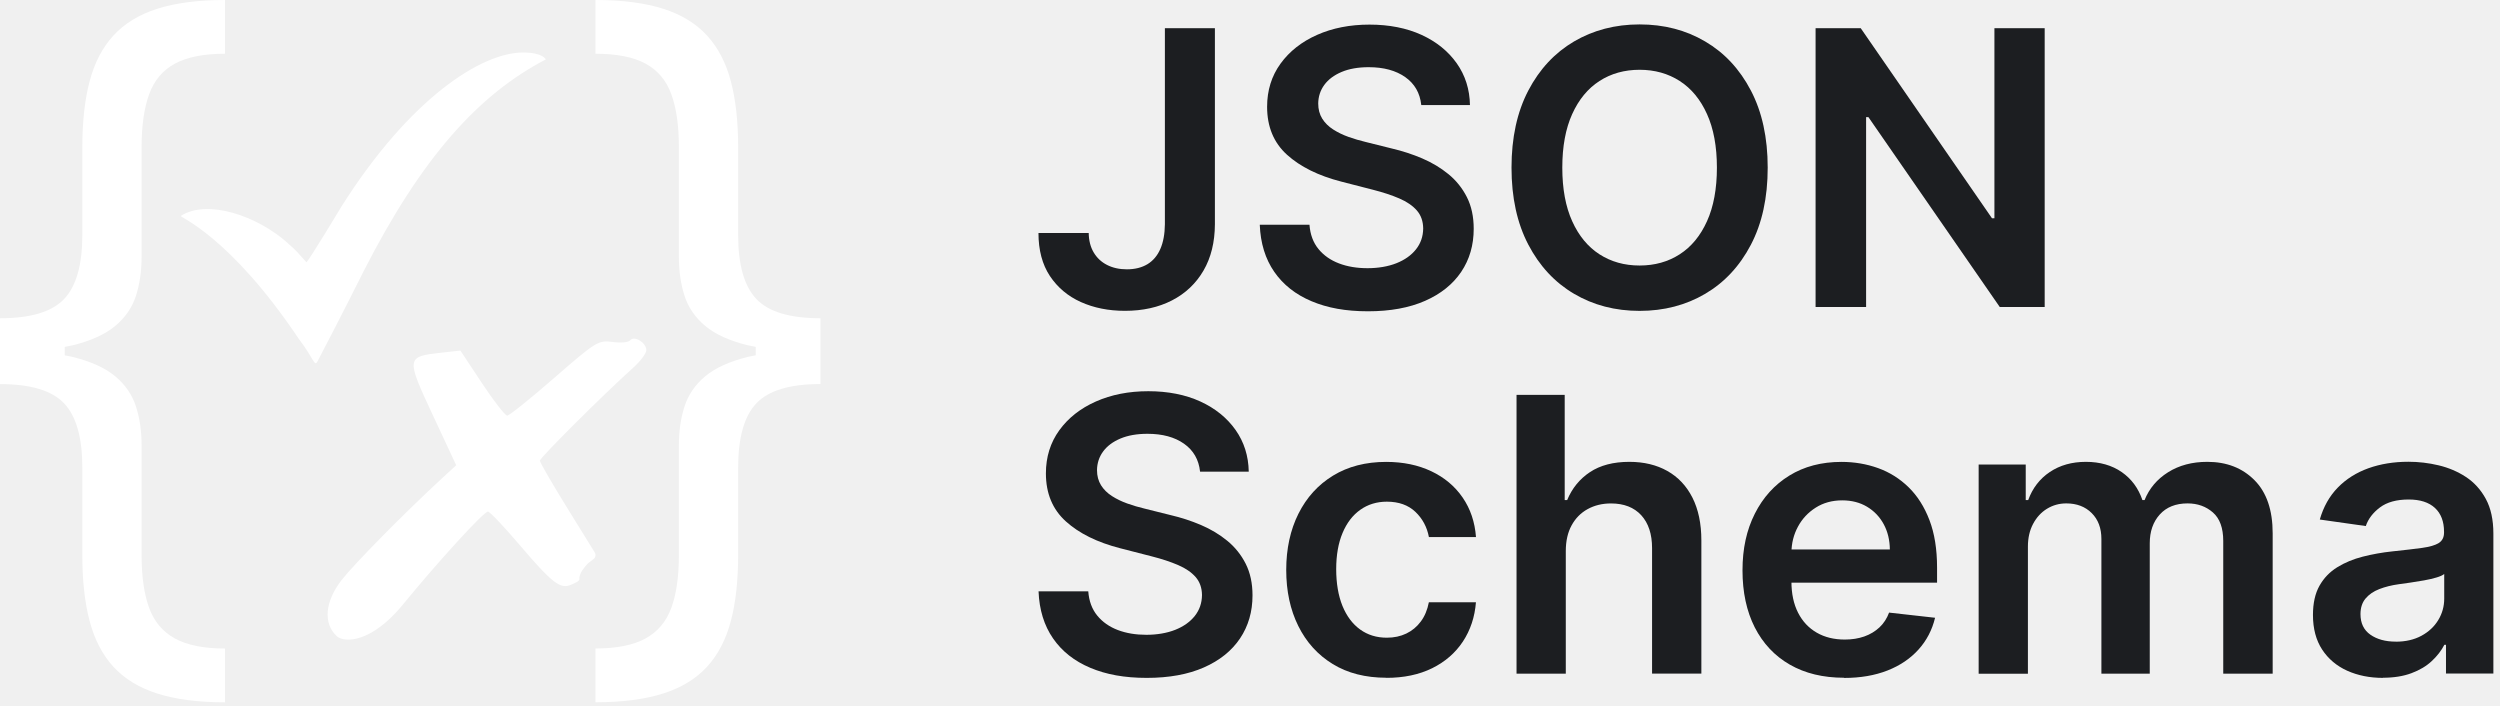
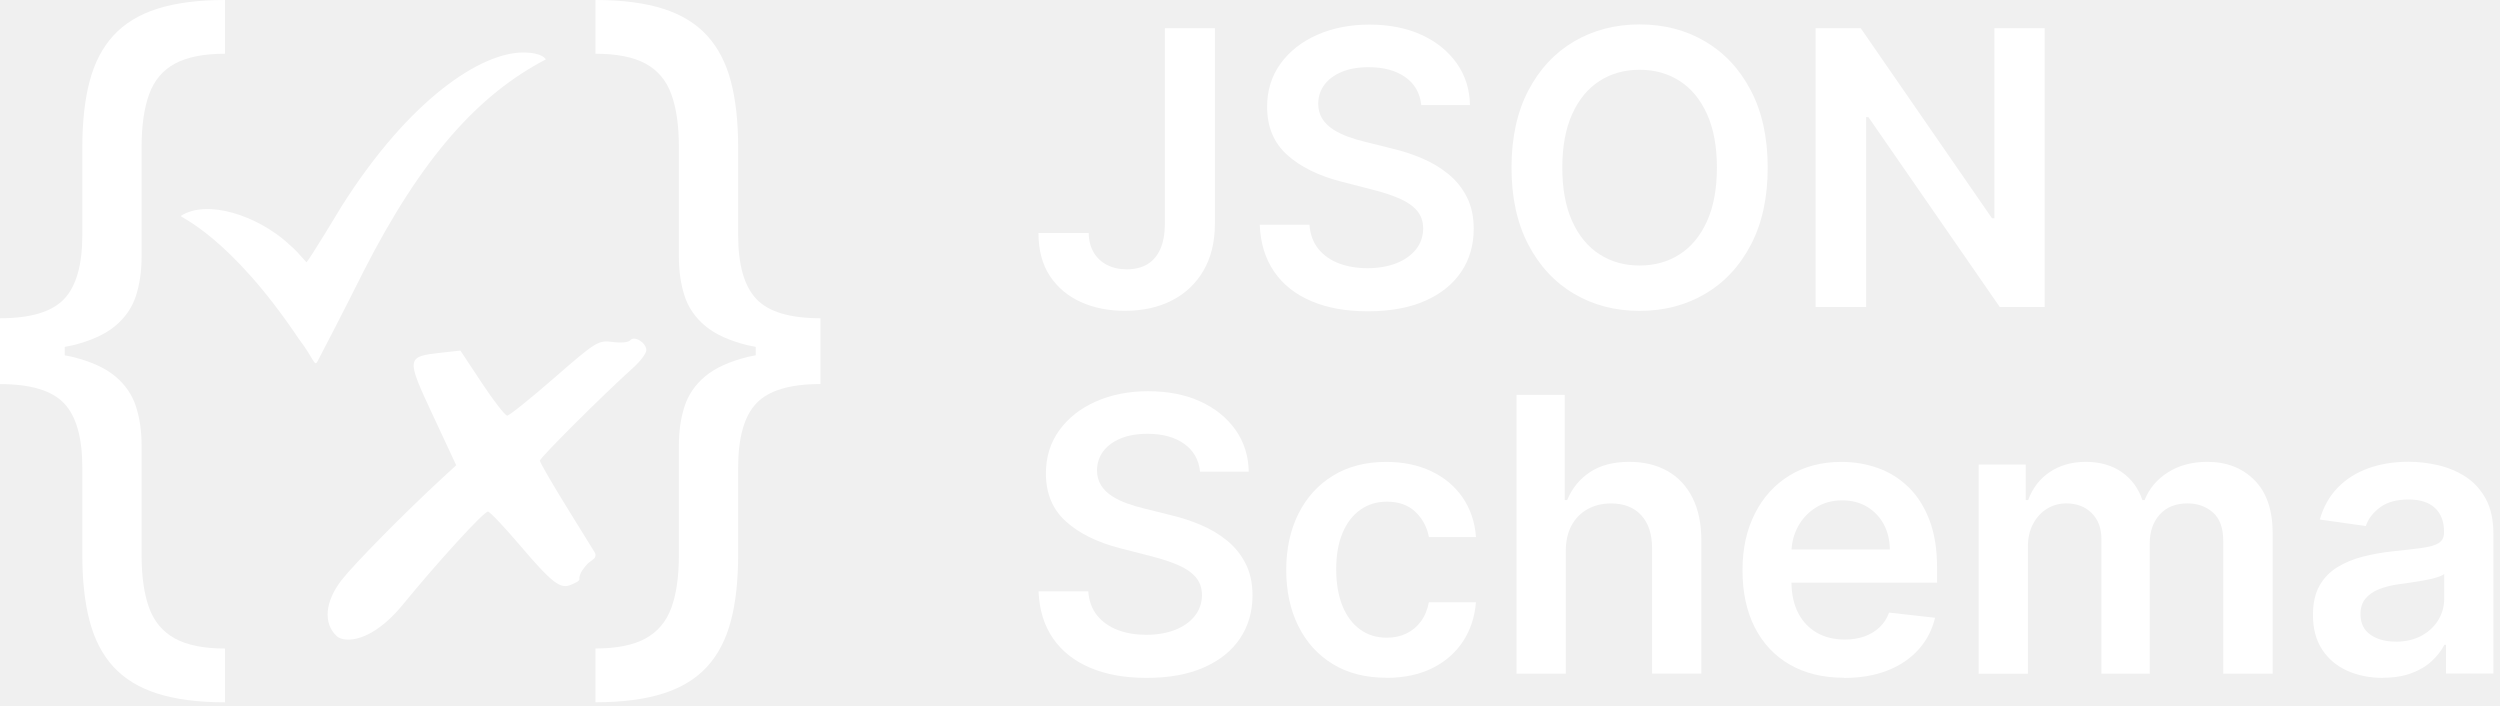
<svg xmlns="http://www.w3.org/2000/svg" width="202" height="57" viewBox="0 0 202 57" fill="none">
  <path d="M27.187 51.376C26.104 50.358 26.261 48.605 27.59 46.884C28.575 45.61 32.69 41.436 35.659 38.698L36.86 37.592L34.949 33.495C32.807 28.901 32.818 28.813 35.644 28.498L37.2 28.326L38.939 30.954C39.895 32.401 40.817 33.583 40.982 33.583C41.147 33.583 42.864 32.206 44.793 30.526C48.143 27.605 48.352 27.476 49.487 27.63C50.172 27.725 50.779 27.667 50.922 27.495C51.259 27.092 52.225 27.689 52.225 28.3C52.225 28.553 51.742 29.19 51.156 29.717C48.751 31.877 43.622 36.988 43.622 37.222C43.622 37.361 44.654 39.144 45.921 41.187L48.059 44.643C48.154 44.797 48.136 44.995 48.015 45.126L47.506 45.518C47.122 45.943 46.862 46.276 46.811 46.693C46.902 46.95 46.518 47.074 46.17 47.235C45.288 47.645 44.636 47.144 41.941 43.98C40.708 42.531 39.576 41.341 39.426 41.337C39.093 41.33 35.406 45.361 32.554 48.85C30.039 51.925 27.824 51.987 27.184 51.383L27.187 51.376Z" fill="#fff" />
  <path d="M24.196 27.458C24.181 27.436 24.163 27.414 24.152 27.396C18.536 19.012 14.465 17.537 14.611 17.445C16.746 16.072 20.751 17.419 23.226 19.62C23.255 19.645 23.284 19.678 23.317 19.708C23.91 20.213 24.046 20.396 24.756 21.187C24.884 21.187 27.623 16.636 27.641 16.607C33.155 7.912 38.921 4.236 42.267 4.243C43.863 4.243 44.101 4.8 44.101 4.8C38.679 7.63 34.092 12.675 29.354 21.966C28.033 24.628 25.807 28.922 25.646 29.215C25.404 29.655 25.364 28.999 24.2 27.458H24.196Z" fill="#fff" />
  <path d="M5.843 27.908C7.344 27.539 8.497 27.015 9.314 26.334C10.127 25.653 10.683 24.84 10.987 23.896C11.291 22.951 11.441 21.901 11.441 20.747V11.88C11.441 10.152 11.646 8.728 12.052 7.611C12.459 6.495 13.154 5.671 14.135 5.14C15.117 4.609 16.468 4.342 18.181 4.342V0C16.01 0 14.183 0.238 12.704 0.71C11.225 1.183 10.046 1.907 9.156 2.881C8.267 3.855 7.63 5.089 7.238 6.583C6.846 8.076 6.652 9.841 6.652 11.88V18.975C6.652 21.399 6.162 23.127 5.177 24.163C4.196 25.199 2.468 25.715 0 25.715V31.035C2.468 31.035 4.192 31.551 5.177 32.587C6.158 33.623 6.652 35.351 6.652 37.775V44.867C6.652 46.906 6.846 48.67 7.238 50.164C7.63 51.658 8.267 52.892 9.156 53.865C10.046 54.839 11.225 55.564 12.704 56.036C14.183 56.509 16.006 56.747 18.181 56.747V52.401C16.468 52.401 15.117 52.13 14.135 51.592C13.154 51.054 12.459 50.23 12.052 49.121C11.646 48.011 11.441 46.594 11.441 44.863V35.996C11.441 34.842 11.291 33.795 10.987 32.847C10.683 31.903 10.127 31.09 9.314 30.409C8.501 29.728 7.344 29.204 5.843 28.835C5.653 28.787 5.437 28.754 5.232 28.714V28.029C5.437 27.989 5.653 27.952 5.843 27.908Z" fill="#fff" />
  <path d="M60.452 27.908C58.95 27.539 57.797 27.015 56.981 26.334C56.168 25.653 55.612 24.84 55.308 23.896C55.004 22.951 54.854 21.901 54.854 20.747V11.88C54.854 10.152 54.649 8.728 54.242 7.611C53.836 6.495 53.14 5.671 52.159 5.14C51.178 4.609 49.827 4.342 48.114 4.342V0C50.285 0 52.112 0.238 53.591 0.71C55.07 1.183 56.249 1.907 57.138 2.881C58.024 3.855 58.665 5.089 59.057 6.583C59.449 8.076 59.642 9.841 59.642 11.88V18.975C59.642 21.399 60.133 23.127 61.118 24.163C62.099 25.199 63.827 25.715 66.295 25.715V28.285V28.461V31.031C63.827 31.031 62.103 31.547 61.118 32.584C60.137 33.62 59.642 35.348 59.642 37.771V44.863C59.642 46.902 59.449 48.667 59.057 50.16C58.665 51.654 58.028 52.888 57.138 53.862C56.252 54.836 55.07 55.56 53.591 56.033C52.112 56.505 50.288 56.743 48.114 56.743V52.397C49.827 52.397 51.178 52.126 52.159 51.588C53.14 51.05 53.836 50.226 54.242 49.117C54.649 48.008 54.854 46.591 54.854 44.859V35.992C54.854 34.839 55.004 33.792 55.308 32.843C55.612 31.899 56.168 31.086 56.981 30.405C57.794 29.724 58.95 29.201 60.452 28.831C60.642 28.783 60.858 28.75 61.063 28.71V28.026C60.858 27.985 60.642 27.949 60.452 27.905V27.908Z" fill="#fff" />
-   <path d="M94.115 2.281H98.164V18.119C98.157 19.572 97.85 20.82 97.242 21.864C96.634 22.907 95.785 23.713 94.694 24.273C93.606 24.833 92.34 25.115 90.894 25.115C89.572 25.115 88.386 24.877 87.335 24.405C86.284 23.932 85.45 23.23 84.831 22.3C84.216 21.37 83.908 20.209 83.908 18.825H87.968C87.976 19.433 88.111 19.96 88.371 20.399C88.631 20.839 88.993 21.176 89.455 21.41C89.916 21.644 90.447 21.761 91.051 21.761C91.703 21.761 92.255 21.622 92.713 21.348C93.167 21.073 93.515 20.663 93.753 20.121C93.991 19.579 94.115 18.913 94.123 18.119V2.281H94.115Z" fill="#1C1E21" />
-   <path d="M114.837 8.475C114.734 7.516 114.302 6.766 113.545 6.231C112.787 5.697 111.802 5.429 110.59 5.429C109.741 5.429 109.008 5.557 108.401 5.814C107.793 6.07 107.328 6.418 107.006 6.857C106.684 7.296 106.519 7.798 106.512 8.366C106.512 8.834 106.621 9.241 106.837 9.588C107.053 9.932 107.35 10.225 107.723 10.463C108.097 10.701 108.511 10.903 108.965 11.064C109.418 11.225 109.876 11.36 110.341 11.47L112.454 11.997C113.303 12.195 114.123 12.462 114.914 12.799C115.701 13.136 116.411 13.561 117.037 14.073C117.663 14.586 118.161 15.208 118.527 15.933C118.893 16.658 119.076 17.511 119.076 18.485C119.076 19.803 118.74 20.963 118.066 21.966C117.392 22.966 116.418 23.749 115.144 24.309C113.87 24.87 112.333 25.152 110.531 25.152C108.73 25.152 107.258 24.881 105.973 24.339C104.685 23.797 103.682 23.006 102.96 21.963C102.239 20.923 101.847 19.653 101.789 18.159H105.805C105.864 18.942 106.105 19.598 106.53 20.118C106.955 20.637 107.511 21.026 108.196 21.285C108.88 21.545 109.649 21.67 110.499 21.67C111.348 21.67 112.164 21.534 112.834 21.267C113.504 21 114.031 20.627 114.412 20.147C114.793 19.667 114.987 19.104 114.994 18.459C114.987 17.873 114.815 17.386 114.478 17.002C114.141 16.618 113.669 16.295 113.065 16.035C112.461 15.775 111.754 15.541 110.949 15.336L108.386 14.677C106.53 14.201 105.065 13.476 103.993 12.506C102.92 11.536 102.382 10.244 102.382 8.629C102.382 7.304 102.744 6.14 103.466 5.144C104.187 4.148 105.172 3.372 106.42 2.819C107.665 2.266 109.078 1.988 110.656 1.988C112.234 1.988 113.658 2.266 114.863 2.819C116.067 3.372 117.015 4.141 117.707 5.118C118.395 6.096 118.751 7.22 118.773 8.49H114.844L114.837 8.475Z" fill="#1C1E21" />
-   <path d="M142.83 13.546C142.83 15.973 142.376 18.049 141.471 19.777C140.567 21.505 139.333 22.827 137.777 23.742C136.218 24.657 134.453 25.119 132.48 25.119C130.506 25.119 128.742 24.657 127.182 23.738C125.623 22.819 124.392 21.494 123.488 19.766C122.584 18.038 122.13 15.966 122.13 13.546C122.13 11.126 122.584 9.043 123.488 7.315C124.392 5.587 125.626 4.265 127.182 3.35C128.742 2.435 130.506 1.973 132.48 1.973C134.453 1.973 136.218 2.431 137.777 3.35C139.337 4.265 140.567 5.587 141.471 7.315C142.376 9.043 142.83 11.119 142.83 13.546ZM138.726 13.546C138.726 11.836 138.458 10.394 137.927 9.219C137.397 8.04 136.661 7.15 135.723 6.546C134.786 5.942 133.703 5.638 132.48 5.638C131.257 5.638 130.173 5.942 129.236 6.546C128.299 7.15 127.563 8.043 127.032 9.219C126.501 10.394 126.234 11.836 126.234 13.546C126.234 15.256 126.501 16.698 127.032 17.873C127.563 19.049 128.299 19.942 129.236 20.546C130.173 21.15 131.257 21.454 132.48 21.454C133.703 21.454 134.786 21.15 135.723 20.546C136.661 19.942 137.397 19.049 137.927 17.873C138.458 16.698 138.726 15.252 138.726 13.546Z" fill="#1C1E21" />
-   <path d="M165.21 2.281V24.807H161.581L150.968 9.464H150.781V24.807H146.699V2.281H150.349L160.952 17.635H161.149V2.281H165.21Z" fill="#1C1E21" />
-   <path d="M96.964 38.097C96.861 37.138 96.429 36.387 95.671 35.853C94.913 35.318 93.929 35.051 92.717 35.051C91.867 35.051 91.135 35.179 90.527 35.436C89.92 35.692 89.455 36.04 89.133 36.479C88.81 36.918 88.646 37.42 88.638 37.987C88.638 38.456 88.748 38.862 88.964 39.21C89.18 39.554 89.477 39.847 89.85 40.085C90.224 40.323 90.637 40.525 91.091 40.685C91.545 40.847 92.003 40.982 92.468 41.092L94.58 41.619C95.43 41.817 96.25 42.084 97.04 42.421C97.828 42.758 98.538 43.182 99.164 43.695C99.79 44.208 100.288 44.83 100.654 45.555C101.02 46.28 101.203 47.133 101.203 48.106C101.203 49.425 100.866 50.585 100.193 51.588C99.519 52.588 98.545 53.371 97.271 53.931C95.997 54.492 94.459 54.773 92.658 54.773C90.857 54.773 89.385 54.502 88.1 53.961C86.811 53.419 85.808 52.628 85.087 51.585C84.366 50.545 83.974 49.274 83.915 47.781H87.932C87.99 48.564 88.232 49.219 88.657 49.739C89.081 50.259 89.638 50.647 90.322 50.907C91.007 51.167 91.776 51.292 92.625 51.292C93.475 51.292 94.291 51.156 94.961 50.889C95.631 50.622 96.158 50.248 96.539 49.769C96.92 49.289 97.114 48.725 97.121 48.081C97.114 47.495 96.942 47.008 96.605 46.624C96.268 46.239 95.796 45.917 95.192 45.657C94.588 45.397 93.881 45.163 93.076 44.958L90.513 44.299C88.657 43.823 87.192 43.098 86.12 42.128C85.047 41.158 84.509 39.865 84.509 38.251C84.509 36.926 84.871 35.761 85.592 34.766C86.314 33.77 87.298 32.994 88.547 32.441C89.795 31.888 91.205 31.61 92.783 31.61C94.361 31.61 95.785 31.888 96.989 32.441C98.194 32.994 99.142 33.763 99.834 34.74C100.522 35.718 100.877 36.841 100.899 38.112H96.971L96.964 38.097Z" fill="#1C1E21" />
-   <path d="M112.022 54.762C110.334 54.762 108.888 54.393 107.683 53.653C106.475 52.913 105.549 51.888 104.901 50.578C104.253 49.271 103.927 47.759 103.927 46.053C103.927 44.347 104.257 42.82 104.915 41.506C105.574 40.191 106.508 39.163 107.716 38.427C108.921 37.691 110.352 37.321 112 37.321C113.373 37.321 114.584 37.574 115.646 38.075C116.704 38.577 117.55 39.283 118.18 40.199C118.809 41.114 119.168 42.176 119.26 43.395H115.456C115.302 42.582 114.936 41.901 114.361 41.355C113.786 40.81 113.017 40.535 112.058 40.535C111.245 40.535 110.528 40.755 109.913 41.191C109.298 41.626 108.818 42.252 108.478 43.065C108.137 43.878 107.965 44.855 107.965 45.99C107.965 47.125 108.134 48.129 108.47 48.956C108.807 49.78 109.283 50.417 109.895 50.86C110.506 51.303 111.227 51.526 112.055 51.526C112.64 51.526 113.168 51.413 113.633 51.189C114.097 50.966 114.489 50.64 114.804 50.215C115.119 49.791 115.335 49.274 115.452 48.663H119.256C119.161 49.86 118.809 50.914 118.202 51.837C117.594 52.756 116.763 53.477 115.716 53.993C114.665 54.51 113.435 54.77 112.018 54.77L112.022 54.762Z" fill="#1C1E21" />
-   <path d="M126.516 44.533V54.433H122.536V31.906H126.428V40.407H126.626C127.021 39.455 127.636 38.701 128.467 38.148C129.298 37.596 130.36 37.317 131.652 37.317C132.824 37.317 133.849 37.563 134.72 38.053C135.592 38.544 136.269 39.261 136.749 40.21C137.228 41.158 137.47 42.311 137.47 43.673V54.429H133.487V44.288C133.487 43.153 133.194 42.267 132.612 41.63C132.03 40.997 131.213 40.678 130.166 40.678C129.463 40.678 128.833 40.832 128.281 41.136C127.728 41.44 127.296 41.879 126.985 42.45C126.673 43.021 126.516 43.713 126.516 44.53V44.533Z" fill="#1C1E21" />
-   <path d="M148.998 54.762C147.303 54.762 145.843 54.407 144.616 53.701C143.386 52.994 142.445 51.987 141.782 50.688C141.123 49.384 140.794 47.85 140.794 46.086C140.794 44.321 141.127 42.82 141.79 41.506C142.452 40.191 143.382 39.163 144.579 38.427C145.773 37.691 147.179 37.321 148.793 37.321C149.833 37.321 150.818 37.489 151.748 37.822C152.674 38.156 153.498 38.672 154.212 39.367C154.926 40.063 155.489 40.949 155.9 42.026C156.31 43.098 156.515 44.376 156.515 45.859V47.081H142.668V44.398H152.7C152.692 43.636 152.528 42.955 152.206 42.359C151.883 41.762 151.433 41.29 150.858 40.945C150.283 40.601 149.613 40.429 148.852 40.429C148.039 40.429 147.322 40.627 146.707 41.019C146.092 41.41 145.612 41.923 145.271 42.56C144.931 43.193 144.755 43.889 144.748 44.643V46.986C144.748 47.967 144.927 48.809 145.286 49.512C145.645 50.215 146.146 50.746 146.794 51.12C147.442 51.493 148.197 51.676 149.061 51.676C149.639 51.676 150.163 51.592 150.635 51.427C151.104 51.262 151.51 51.017 151.858 50.695C152.202 50.373 152.462 49.974 152.638 49.498L156.354 49.915C156.119 50.896 155.673 51.753 155.017 52.481C154.362 53.21 153.523 53.778 152.506 54.177C151.488 54.576 150.32 54.777 149.009 54.777L148.998 54.762Z" fill="#1C1E21" />
-   <path d="M159.875 54.433V37.537H163.679V40.407H163.877C164.229 39.441 164.811 38.683 165.627 38.137C166.44 37.592 167.414 37.317 168.541 37.317C169.669 37.317 170.65 37.596 171.441 38.148C172.232 38.701 172.784 39.455 173.107 40.407H173.282C173.656 39.47 174.289 38.719 175.179 38.159C176.068 37.599 177.126 37.317 178.353 37.317C179.909 37.317 181.176 37.808 182.157 38.793C183.138 39.774 183.632 41.209 183.632 43.094V54.433H179.638V43.71C179.638 42.663 179.36 41.894 178.803 41.407C178.247 40.92 177.566 40.675 176.757 40.675C175.798 40.675 175.047 40.975 174.509 41.572C173.971 42.168 173.7 42.944 173.7 43.896V54.433H169.793V43.545C169.793 42.673 169.53 41.974 169.006 41.454C168.483 40.934 167.798 40.675 166.956 40.675C166.385 40.675 165.865 40.821 165.393 41.11C164.924 41.399 164.551 41.806 164.272 42.333C163.994 42.857 163.855 43.468 163.855 44.164V54.437H159.875V54.433Z" fill="#1C1E21" />
-   <path d="M192.543 54.773C191.474 54.773 190.511 54.579 189.655 54.195C188.802 53.81 188.124 53.239 187.63 52.485C187.136 51.731 186.887 50.797 186.887 49.692C186.887 48.74 187.063 47.949 187.414 47.327C187.766 46.704 188.245 46.206 188.857 45.829C189.464 45.456 190.153 45.17 190.918 44.976C191.683 44.782 192.477 44.639 193.297 44.552C194.286 44.449 195.091 44.354 195.706 44.27C196.322 44.185 196.772 44.054 197.054 43.874C197.336 43.695 197.478 43.413 197.478 43.032V42.966C197.478 42.139 197.233 41.495 196.743 41.041C196.252 40.587 195.542 40.36 194.619 40.36C193.645 40.36 192.873 40.572 192.305 40.997C191.738 41.421 191.353 41.923 191.156 42.505L187.44 41.978C187.733 40.953 188.216 40.092 188.893 39.397C189.567 38.705 190.394 38.185 191.368 37.834C192.342 37.486 193.422 37.31 194.601 37.31C195.414 37.31 196.226 37.405 197.032 37.596C197.837 37.786 198.577 38.101 199.243 38.536C199.909 38.972 200.448 39.565 200.854 40.312C201.26 41.059 201.465 41.996 201.465 43.117V54.422H197.636V52.101H197.504C197.262 52.569 196.922 53.009 196.486 53.415C196.051 53.822 195.505 54.147 194.846 54.393C194.191 54.638 193.422 54.762 192.543 54.762V54.773ZM193.576 51.848C194.374 51.848 195.069 51.687 195.655 51.369C196.241 51.05 196.695 50.625 197.013 50.098C197.332 49.571 197.493 48.996 197.493 48.37V46.379C197.369 46.481 197.156 46.576 196.86 46.664C196.563 46.752 196.23 46.829 195.864 46.895C195.498 46.961 195.135 47.019 194.777 47.071C194.418 47.122 194.107 47.166 193.843 47.202C193.25 47.283 192.719 47.415 192.247 47.598C191.778 47.781 191.408 48.037 191.134 48.363C190.863 48.689 190.727 49.11 190.727 49.622C190.727 50.354 190.995 50.911 191.529 51.284C192.064 51.658 192.745 51.844 193.576 51.844V51.848Z" fill="#1C1E21" />
+   <path d="M94.115 2.281H98.164V18.119C98.157 19.572 97.85 20.82 97.242 21.864C96.634 22.907 95.785 23.713 94.694 24.273C93.606 24.833 92.34 25.115 90.894 25.115C89.572 25.115 88.386 24.877 87.335 24.405C86.284 23.932 85.45 23.23 84.831 22.3C84.216 21.37 83.908 20.209 83.908 18.825H87.968C87.976 19.433 88.111 19.96 88.371 20.399C88.631 20.839 88.993 21.176 89.455 21.41C89.916 21.644 90.447 21.761 91.051 21.761C91.703 21.761 92.255 21.622 92.713 21.348C93.167 21.073 93.515 20.663 93.753 20.121C93.991 19.579 94.115 18.913 94.123 18.119V2.281H94.115Z" fill="#fff" />
+   <path d="M114.837 8.475C114.734 7.516 114.302 6.766 113.545 6.231C112.787 5.697 111.802 5.429 110.59 5.429C109.741 5.429 109.008 5.557 108.401 5.814C107.793 6.07 107.328 6.418 107.006 6.857C106.684 7.296 106.519 7.798 106.512 8.366C106.512 8.834 106.621 9.241 106.837 9.588C107.053 9.932 107.35 10.225 107.723 10.463C108.097 10.701 108.511 10.903 108.965 11.064C109.418 11.225 109.876 11.36 110.341 11.47L112.454 11.997C113.303 12.195 114.123 12.462 114.914 12.799C115.701 13.136 116.411 13.561 117.037 14.073C117.663 14.586 118.161 15.208 118.527 15.933C118.893 16.658 119.076 17.511 119.076 18.485C119.076 19.803 118.74 20.963 118.066 21.966C117.392 22.966 116.418 23.749 115.144 24.309C113.87 24.87 112.333 25.152 110.531 25.152C108.73 25.152 107.258 24.881 105.973 24.339C104.685 23.797 103.682 23.006 102.96 21.963C102.239 20.923 101.847 19.653 101.789 18.159H105.805C105.864 18.942 106.105 19.598 106.53 20.118C106.955 20.637 107.511 21.026 108.196 21.285C108.88 21.545 109.649 21.67 110.499 21.67C111.348 21.67 112.164 21.534 112.834 21.267C113.504 21 114.031 20.627 114.412 20.147C114.793 19.667 114.987 19.104 114.994 18.459C114.987 17.873 114.815 17.386 114.478 17.002C114.141 16.618 113.669 16.295 113.065 16.035C112.461 15.775 111.754 15.541 110.949 15.336L108.386 14.677C106.53 14.201 105.065 13.476 103.993 12.506C102.92 11.536 102.382 10.244 102.382 8.629C102.382 7.304 102.744 6.14 103.466 5.144C104.187 4.148 105.172 3.372 106.42 2.819C107.665 2.266 109.078 1.988 110.656 1.988C112.234 1.988 113.658 2.266 114.863 2.819C116.067 3.372 117.015 4.141 117.707 5.118C118.395 6.096 118.751 7.22 118.773 8.49H114.844L114.837 8.475Z" fill="#fff" />
+   <path d="M142.83 13.546C142.83 15.973 142.376 18.049 141.471 19.777C140.567 21.505 139.333 22.827 137.777 23.742C136.218 24.657 134.453 25.119 132.48 25.119C130.506 25.119 128.742 24.657 127.182 23.738C125.623 22.819 124.392 21.494 123.488 19.766C122.584 18.038 122.13 15.966 122.13 13.546C122.13 11.126 122.584 9.043 123.488 7.315C124.392 5.587 125.626 4.265 127.182 3.35C128.742 2.435 130.506 1.973 132.48 1.973C134.453 1.973 136.218 2.431 137.777 3.35C139.337 4.265 140.567 5.587 141.471 7.315C142.376 9.043 142.83 11.119 142.83 13.546ZM138.726 13.546C138.726 11.836 138.458 10.394 137.927 9.219C137.397 8.04 136.661 7.15 135.723 6.546C134.786 5.942 133.703 5.638 132.48 5.638C131.257 5.638 130.173 5.942 129.236 6.546C128.299 7.15 127.563 8.043 127.032 9.219C126.501 10.394 126.234 11.836 126.234 13.546C126.234 15.256 126.501 16.698 127.032 17.873C127.563 19.049 128.299 19.942 129.236 20.546C130.173 21.15 131.257 21.454 132.48 21.454C133.703 21.454 134.786 21.15 135.723 20.546C136.661 19.942 137.397 19.049 137.927 17.873C138.458 16.698 138.726 15.252 138.726 13.546Z" fill="#fff" />
+   <path d="M165.21 2.281V24.807H161.581L150.968 9.464H150.781V24.807H146.699V2.281H150.349L160.952 17.635H161.149V2.281H165.21Z" fill="#fff" />
+   <path d="M96.964 38.097C96.861 37.138 96.429 36.387 95.671 35.853C94.913 35.318 93.929 35.051 92.717 35.051C91.867 35.051 91.135 35.179 90.527 35.436C89.92 35.692 89.455 36.04 89.133 36.479C88.81 36.918 88.646 37.42 88.638 37.987C88.638 38.456 88.748 38.862 88.964 39.21C89.18 39.554 89.477 39.847 89.85 40.085C90.224 40.323 90.637 40.525 91.091 40.685C91.545 40.847 92.003 40.982 92.468 41.092L94.58 41.619C95.43 41.817 96.25 42.084 97.04 42.421C97.828 42.758 98.538 43.182 99.164 43.695C99.79 44.208 100.288 44.83 100.654 45.555C101.02 46.28 101.203 47.133 101.203 48.106C101.203 49.425 100.866 50.585 100.193 51.588C99.519 52.588 98.545 53.371 97.271 53.931C95.997 54.492 94.459 54.773 92.658 54.773C90.857 54.773 89.385 54.502 88.1 53.961C86.811 53.419 85.808 52.628 85.087 51.585C84.366 50.545 83.974 49.274 83.915 47.781H87.932C87.99 48.564 88.232 49.219 88.657 49.739C89.081 50.259 89.638 50.647 90.322 50.907C91.007 51.167 91.776 51.292 92.625 51.292C93.475 51.292 94.291 51.156 94.961 50.889C95.631 50.622 96.158 50.248 96.539 49.769C96.92 49.289 97.114 48.725 97.121 48.081C97.114 47.495 96.942 47.008 96.605 46.624C96.268 46.239 95.796 45.917 95.192 45.657C94.588 45.397 93.881 45.163 93.076 44.958L90.513 44.299C88.657 43.823 87.192 43.098 86.12 42.128C85.047 41.158 84.509 39.865 84.509 38.251C84.509 36.926 84.871 35.761 85.592 34.766C86.314 33.77 87.298 32.994 88.547 32.441C89.795 31.888 91.205 31.61 92.783 31.61C94.361 31.61 95.785 31.888 96.989 32.441C98.194 32.994 99.142 33.763 99.834 34.74C100.522 35.718 100.877 36.841 100.899 38.112H96.971L96.964 38.097Z" fill="#fff" />
+   <path d="M112.022 54.762C110.334 54.762 108.888 54.393 107.683 53.653C106.475 52.913 105.549 51.888 104.901 50.578C104.253 49.271 103.927 47.759 103.927 46.053C103.927 44.347 104.257 42.82 104.915 41.506C105.574 40.191 106.508 39.163 107.716 38.427C108.921 37.691 110.352 37.321 112 37.321C113.373 37.321 114.584 37.574 115.646 38.075C116.704 38.577 117.55 39.283 118.18 40.199C118.809 41.114 119.168 42.176 119.26 43.395H115.456C115.302 42.582 114.936 41.901 114.361 41.355C113.786 40.81 113.017 40.535 112.058 40.535C111.245 40.535 110.528 40.755 109.913 41.191C109.298 41.626 108.818 42.252 108.478 43.065C108.137 43.878 107.965 44.855 107.965 45.99C107.965 47.125 108.134 48.129 108.47 48.956C108.807 49.78 109.283 50.417 109.895 50.86C110.506 51.303 111.227 51.526 112.055 51.526C112.64 51.526 113.168 51.413 113.633 51.189C114.097 50.966 114.489 50.64 114.804 50.215C115.119 49.791 115.335 49.274 115.452 48.663H119.256C119.161 49.86 118.809 50.914 118.202 51.837C117.594 52.756 116.763 53.477 115.716 53.993C114.665 54.51 113.435 54.77 112.018 54.77L112.022 54.762Z" fill="#fff" />
+   <path d="M126.516 44.533V54.433H122.536V31.906H126.428V40.407H126.626C127.021 39.455 127.636 38.701 128.467 38.148C129.298 37.596 130.36 37.317 131.652 37.317C132.824 37.317 133.849 37.563 134.72 38.053C135.592 38.544 136.269 39.261 136.749 40.21C137.228 41.158 137.47 42.311 137.47 43.673V54.429H133.487V44.288C133.487 43.153 133.194 42.267 132.612 41.63C132.03 40.997 131.213 40.678 130.166 40.678C129.463 40.678 128.833 40.832 128.281 41.136C127.728 41.44 127.296 41.879 126.985 42.45C126.673 43.021 126.516 43.713 126.516 44.53V44.533Z" fill="#fff" />
+   <path d="M148.998 54.762C147.303 54.762 145.843 54.407 144.616 53.701C143.386 52.994 142.445 51.987 141.782 50.688C141.123 49.384 140.794 47.85 140.794 46.086C140.794 44.321 141.127 42.82 141.79 41.506C142.452 40.191 143.382 39.163 144.579 38.427C145.773 37.691 147.179 37.321 148.793 37.321C149.833 37.321 150.818 37.489 151.748 37.822C152.674 38.156 153.498 38.672 154.212 39.367C154.926 40.063 155.489 40.949 155.9 42.026C156.31 43.098 156.515 44.376 156.515 45.859V47.081H142.668V44.398H152.7C152.692 43.636 152.528 42.955 152.206 42.359C151.883 41.762 151.433 41.29 150.858 40.945C150.283 40.601 149.613 40.429 148.852 40.429C148.039 40.429 147.322 40.627 146.707 41.019C146.092 41.41 145.612 41.923 145.271 42.56C144.931 43.193 144.755 43.889 144.748 44.643V46.986C144.748 47.967 144.927 48.809 145.286 49.512C145.645 50.215 146.146 50.746 146.794 51.12C147.442 51.493 148.197 51.676 149.061 51.676C149.639 51.676 150.163 51.592 150.635 51.427C151.104 51.262 151.51 51.017 151.858 50.695C152.202 50.373 152.462 49.974 152.638 49.498L156.354 49.915C156.119 50.896 155.673 51.753 155.017 52.481C154.362 53.21 153.523 53.778 152.506 54.177C151.488 54.576 150.32 54.777 149.009 54.777L148.998 54.762Z" fill="#fff" />
+   <path d="M159.875 54.433V37.537H163.679V40.407H163.877C164.229 39.441 164.811 38.683 165.627 38.137C166.44 37.592 167.414 37.317 168.541 37.317C169.669 37.317 170.65 37.596 171.441 38.148C172.232 38.701 172.784 39.455 173.107 40.407H173.282C173.656 39.47 174.289 38.719 175.179 38.159C176.068 37.599 177.126 37.317 178.353 37.317C179.909 37.317 181.176 37.808 182.157 38.793C183.138 39.774 183.632 41.209 183.632 43.094V54.433H179.638V43.71C179.638 42.663 179.36 41.894 178.803 41.407C178.247 40.92 177.566 40.675 176.757 40.675C175.798 40.675 175.047 40.975 174.509 41.572C173.971 42.168 173.7 42.944 173.7 43.896V54.433H169.793V43.545C169.793 42.673 169.53 41.974 169.006 41.454C168.483 40.934 167.798 40.675 166.956 40.675C166.385 40.675 165.865 40.821 165.393 41.11C164.924 41.399 164.551 41.806 164.272 42.333C163.994 42.857 163.855 43.468 163.855 44.164V54.437H159.875V54.433Z" fill="#fff" />
+   <path d="M192.543 54.773C191.474 54.773 190.511 54.579 189.655 54.195C188.802 53.81 188.124 53.239 187.63 52.485C187.136 51.731 186.887 50.797 186.887 49.692C186.887 48.74 187.063 47.949 187.414 47.327C187.766 46.704 188.245 46.206 188.857 45.829C189.464 45.456 190.153 45.17 190.918 44.976C191.683 44.782 192.477 44.639 193.297 44.552C194.286 44.449 195.091 44.354 195.706 44.27C196.322 44.185 196.772 44.054 197.054 43.874C197.336 43.695 197.478 43.413 197.478 43.032V42.966C197.478 42.139 197.233 41.495 196.743 41.041C196.252 40.587 195.542 40.36 194.619 40.36C193.645 40.36 192.873 40.572 192.305 40.997C191.738 41.421 191.353 41.923 191.156 42.505L187.44 41.978C187.733 40.953 188.216 40.092 188.893 39.397C189.567 38.705 190.394 38.185 191.368 37.834C192.342 37.486 193.422 37.31 194.601 37.31C195.414 37.31 196.226 37.405 197.032 37.596C197.837 37.786 198.577 38.101 199.243 38.536C199.909 38.972 200.448 39.565 200.854 40.312C201.26 41.059 201.465 41.996 201.465 43.117V54.422H197.636V52.101H197.504C197.262 52.569 196.922 53.009 196.486 53.415C196.051 53.822 195.505 54.147 194.846 54.393C194.191 54.638 193.422 54.762 192.543 54.762V54.773ZM193.576 51.848C194.374 51.848 195.069 51.687 195.655 51.369C196.241 51.05 196.695 50.625 197.013 50.098C197.332 49.571 197.493 48.996 197.493 48.37V46.379C197.369 46.481 197.156 46.576 196.86 46.664C196.563 46.752 196.23 46.829 195.864 46.895C195.498 46.961 195.135 47.019 194.777 47.071C194.418 47.122 194.107 47.166 193.843 47.202C193.25 47.283 192.719 47.415 192.247 47.598C191.778 47.781 191.408 48.037 191.134 48.363C190.863 48.689 190.727 49.11 190.727 49.622C190.727 50.354 190.995 50.911 191.529 51.284C192.064 51.658 192.745 51.844 193.576 51.844V51.848Z" fill="#fff" />
</svg>
